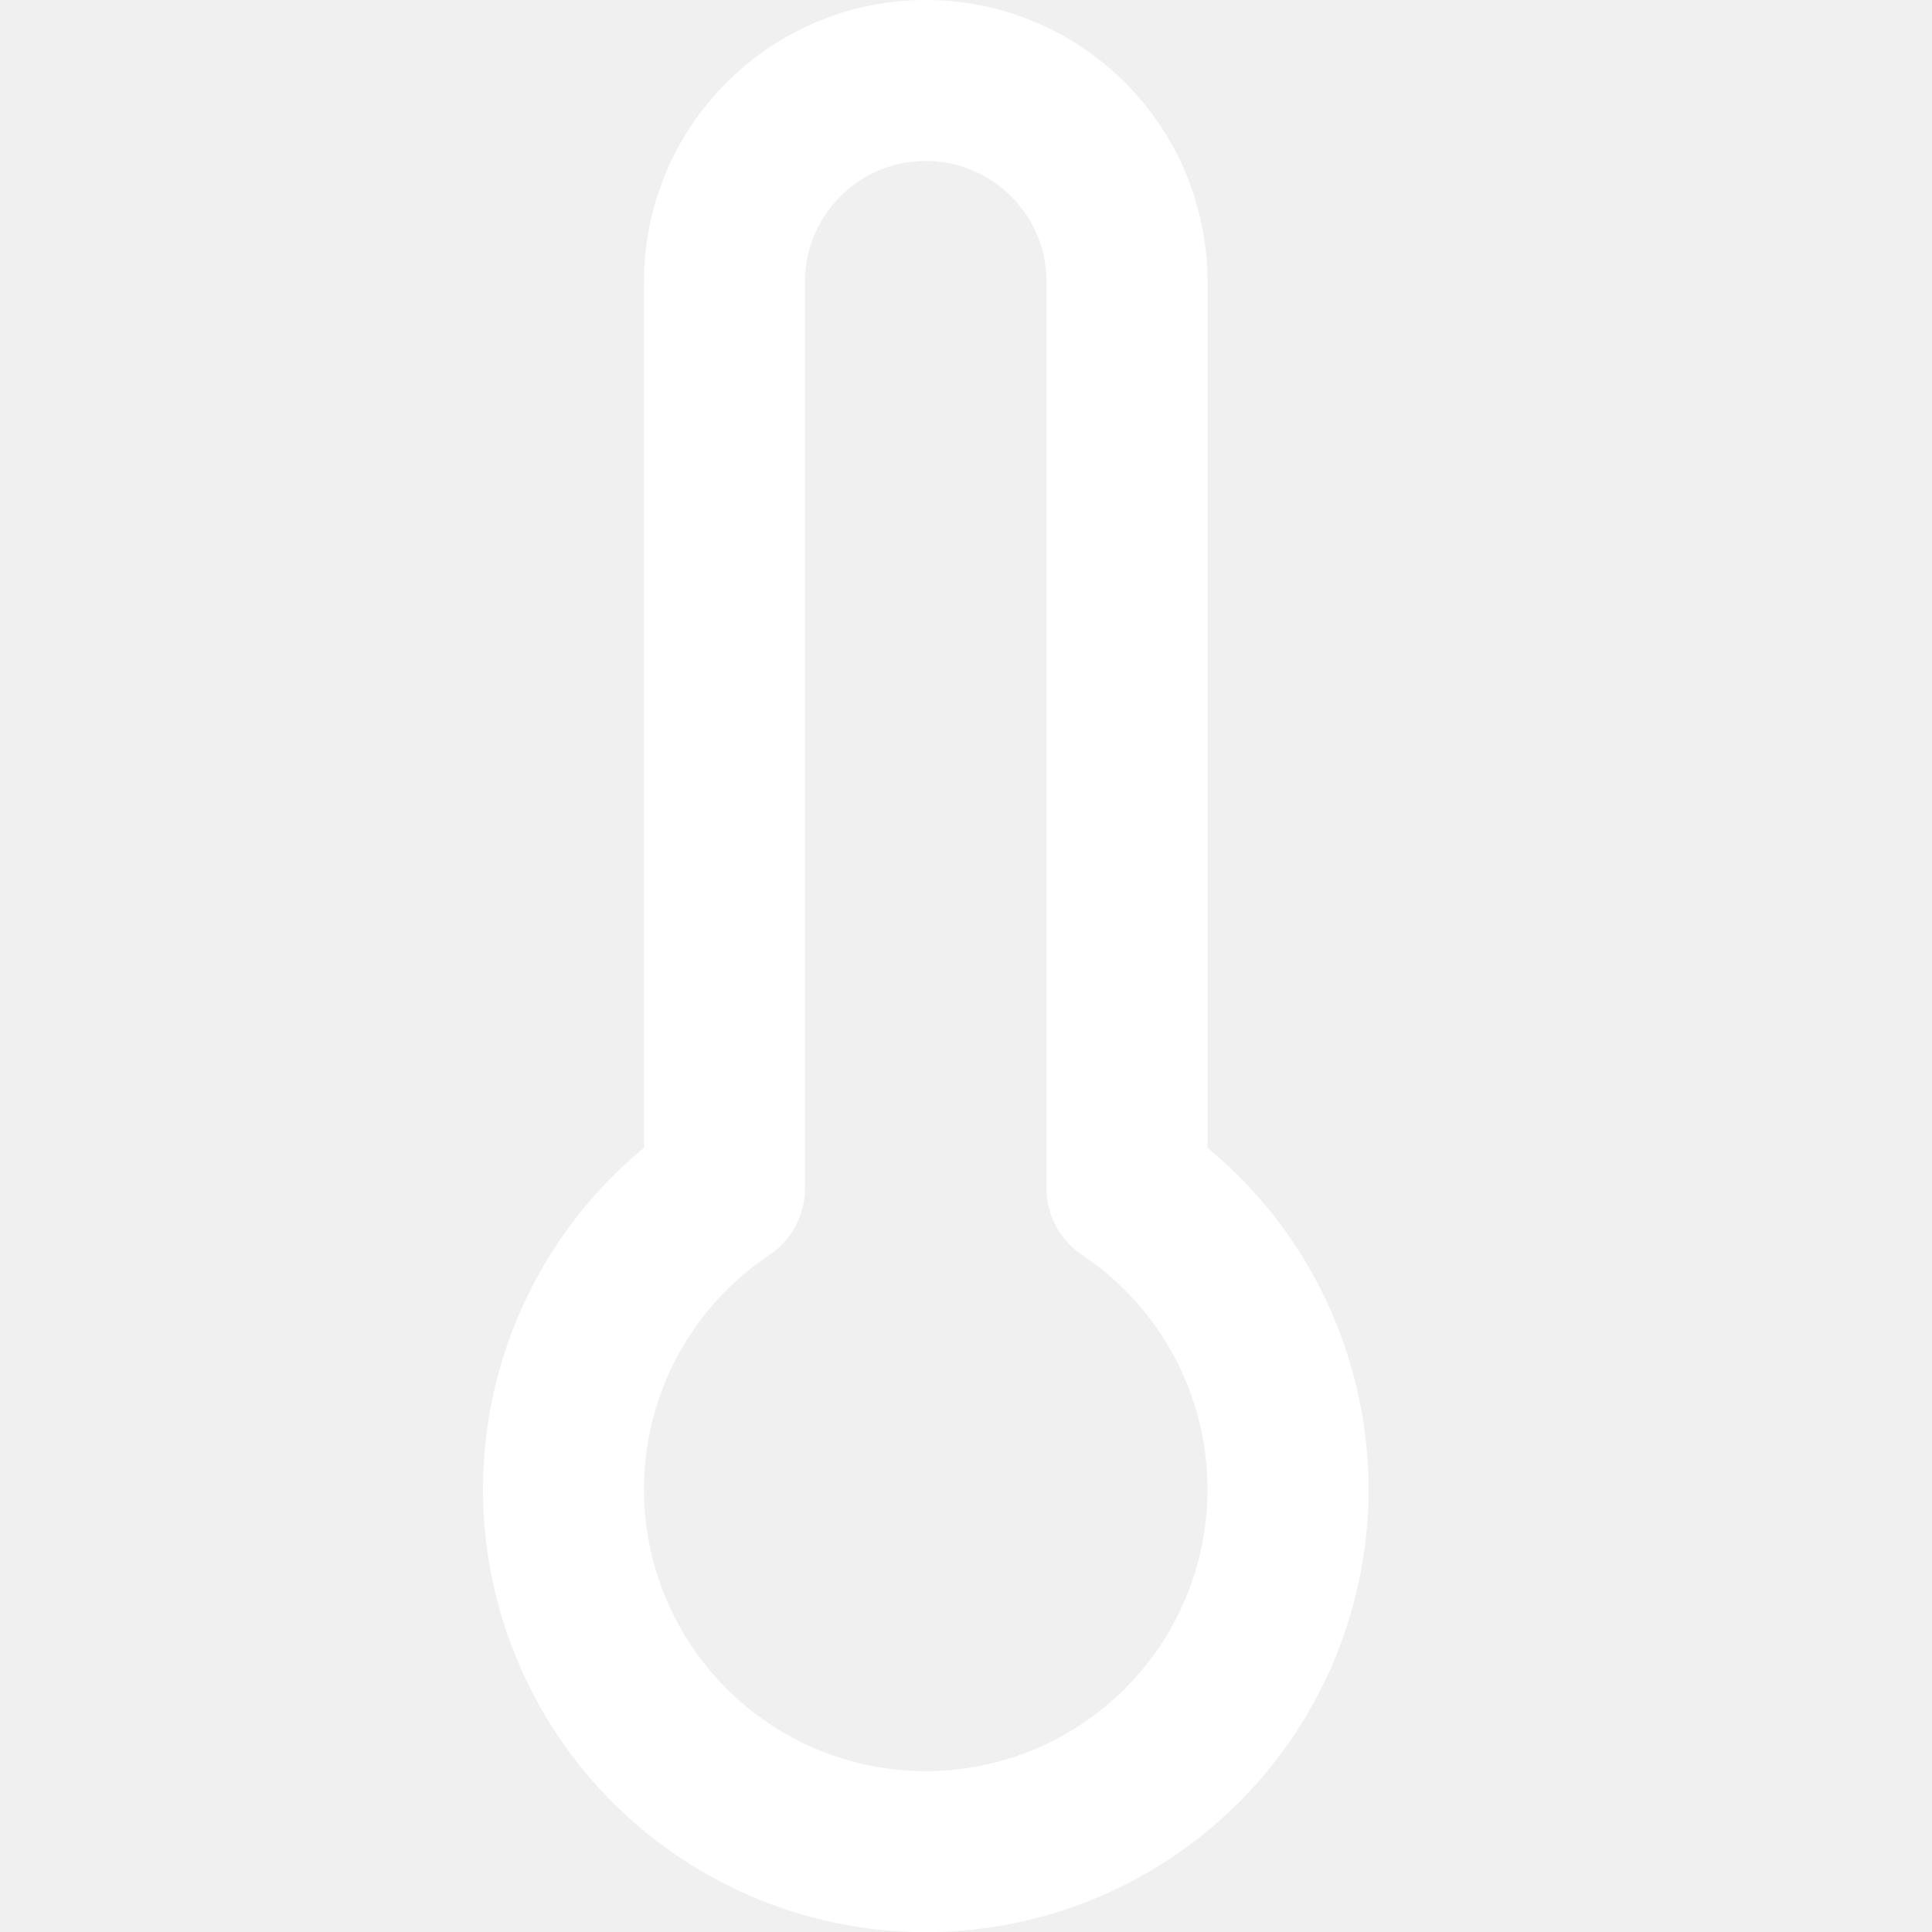
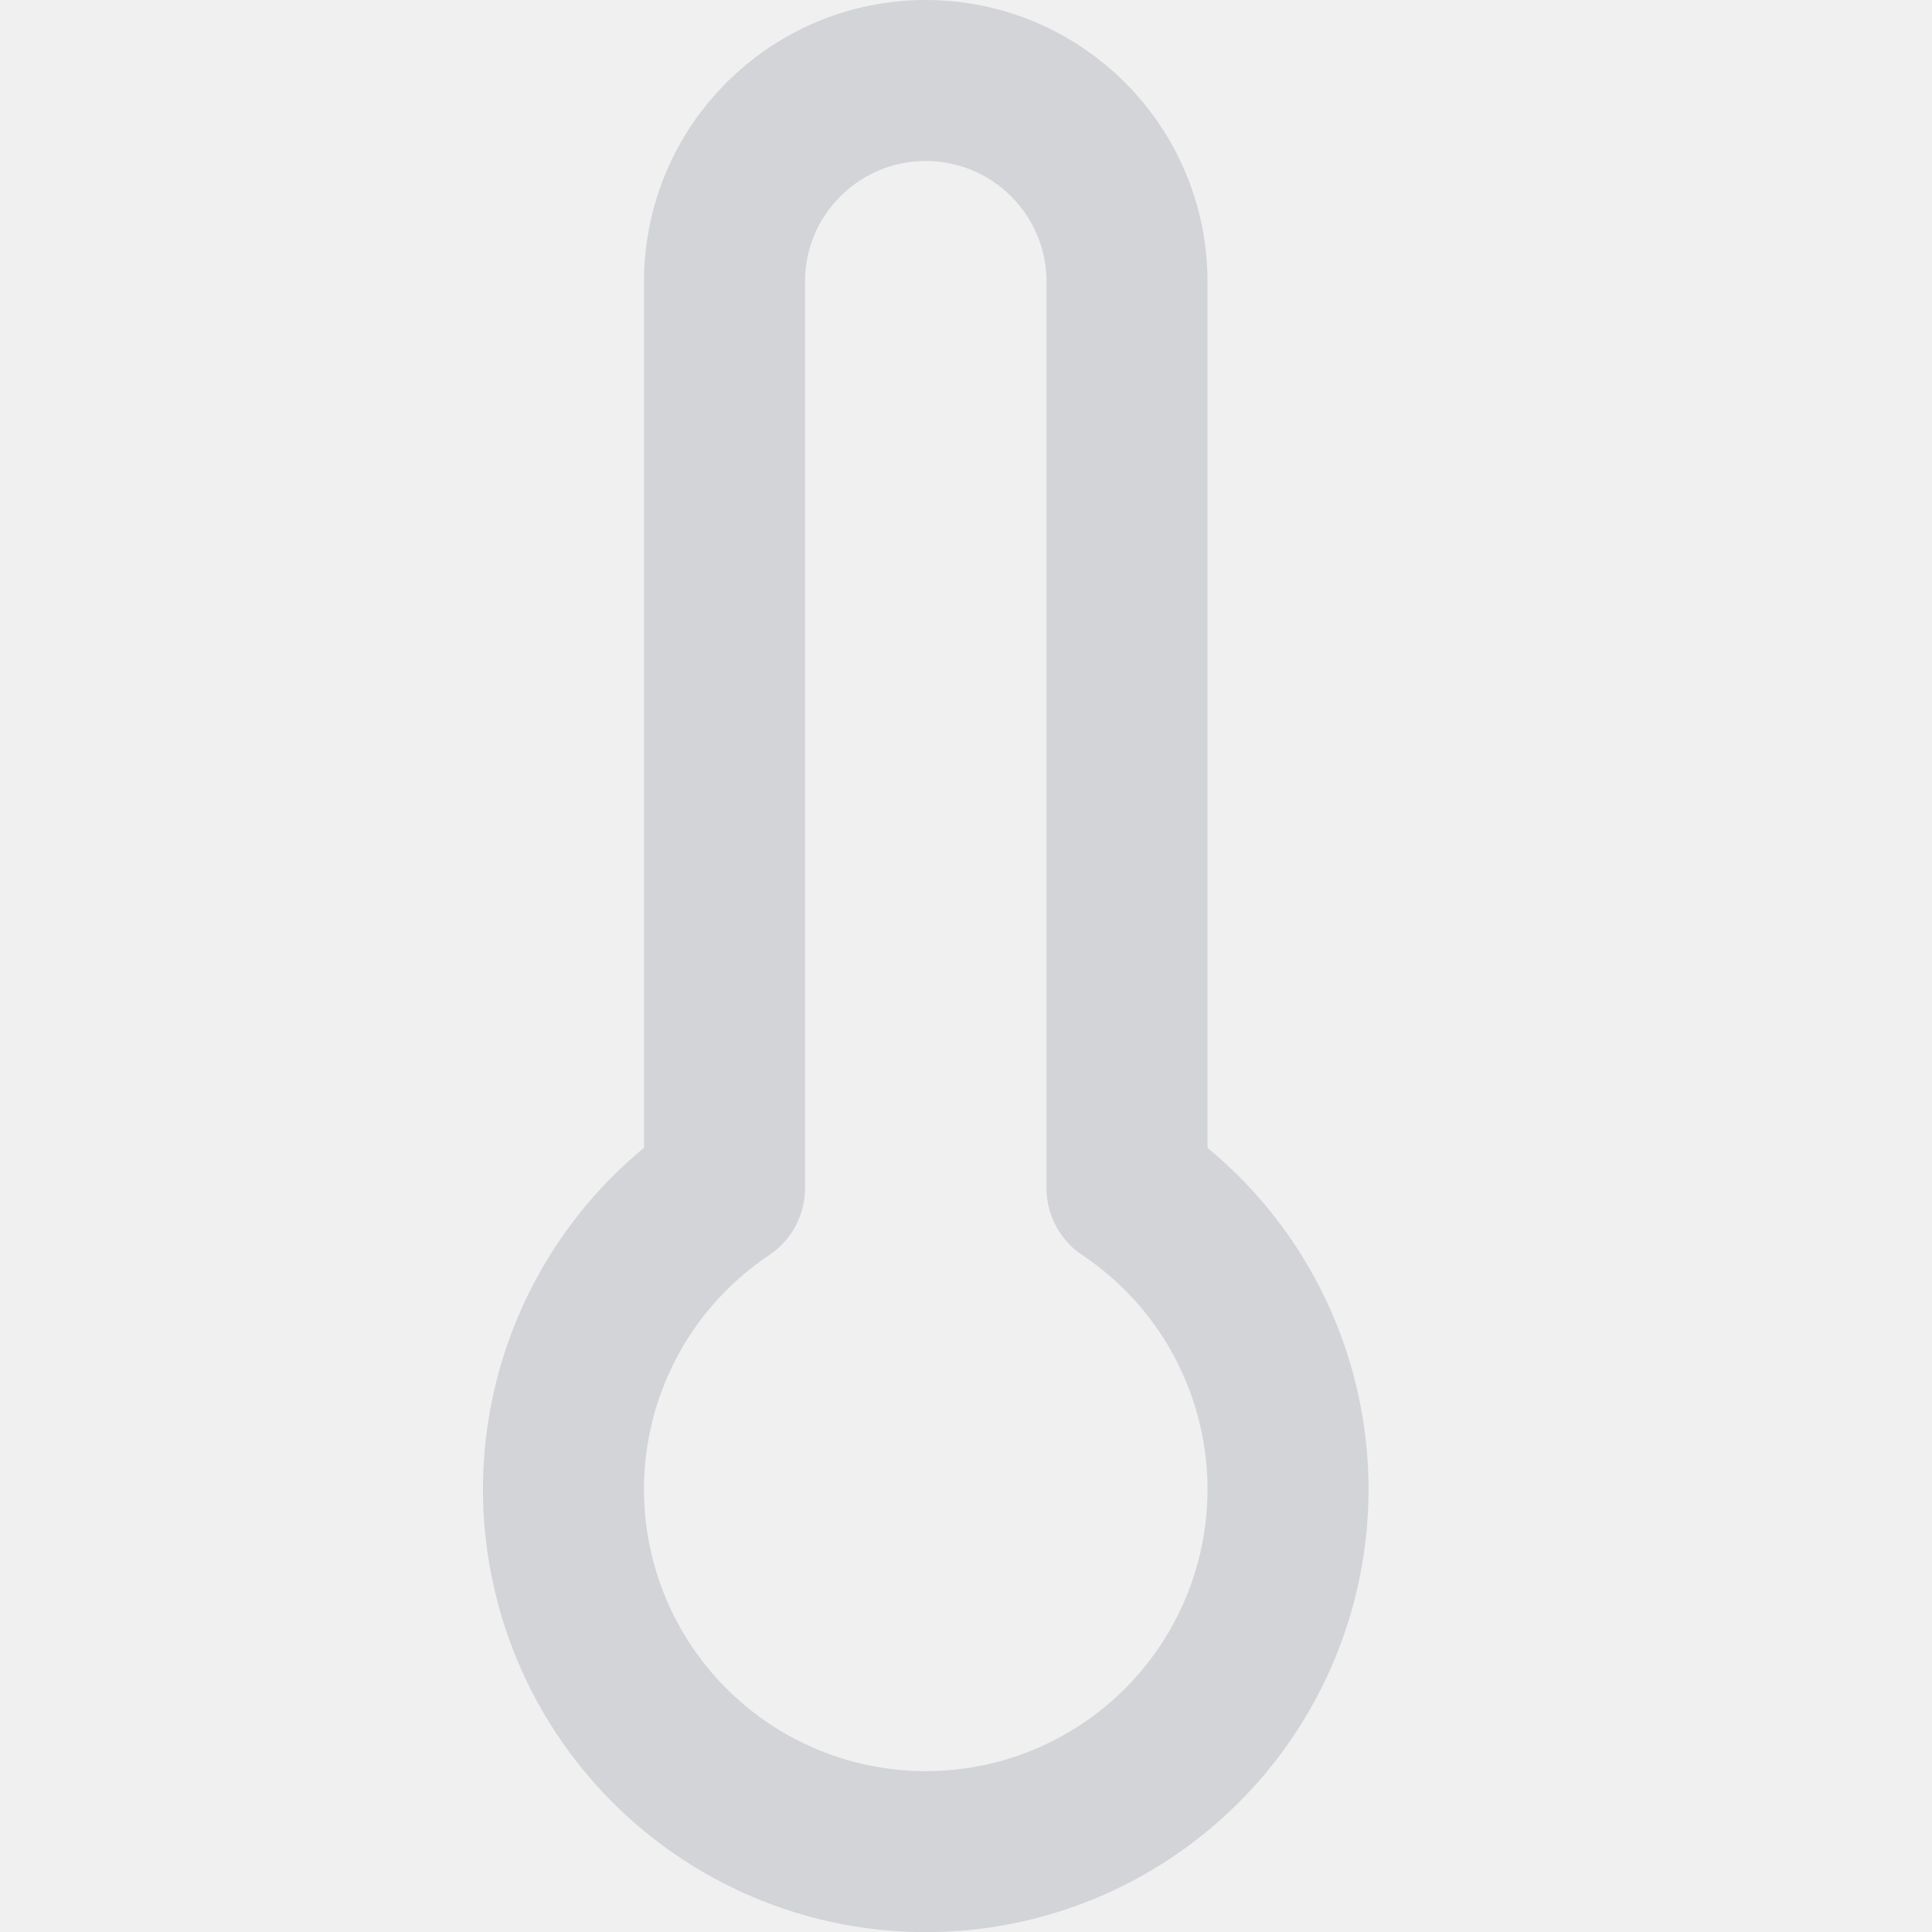
- <svg xmlns="http://www.w3.org/2000/svg" width="24" height="24" viewBox="0 0 24 24" fill="none" stroke="white" stroke-width="2" stroke-linecap="round" stroke-linejoin="round" class="feather feather-thermometer">
+ <svg xmlns="http://www.w3.org/2000/svg" width="24" height="24" viewBox="0 0 24 24" fill="none" stroke="#d2d4d8" stroke-width="2" stroke-linecap="round" stroke-linejoin="round" class="feather feather-thermometer">
  <path d="M14 14.76V3.5a2.5 2.5 0 0 0-5 0v11.26a4.5 4.5 0 1 0 5 0z" />
</svg>
